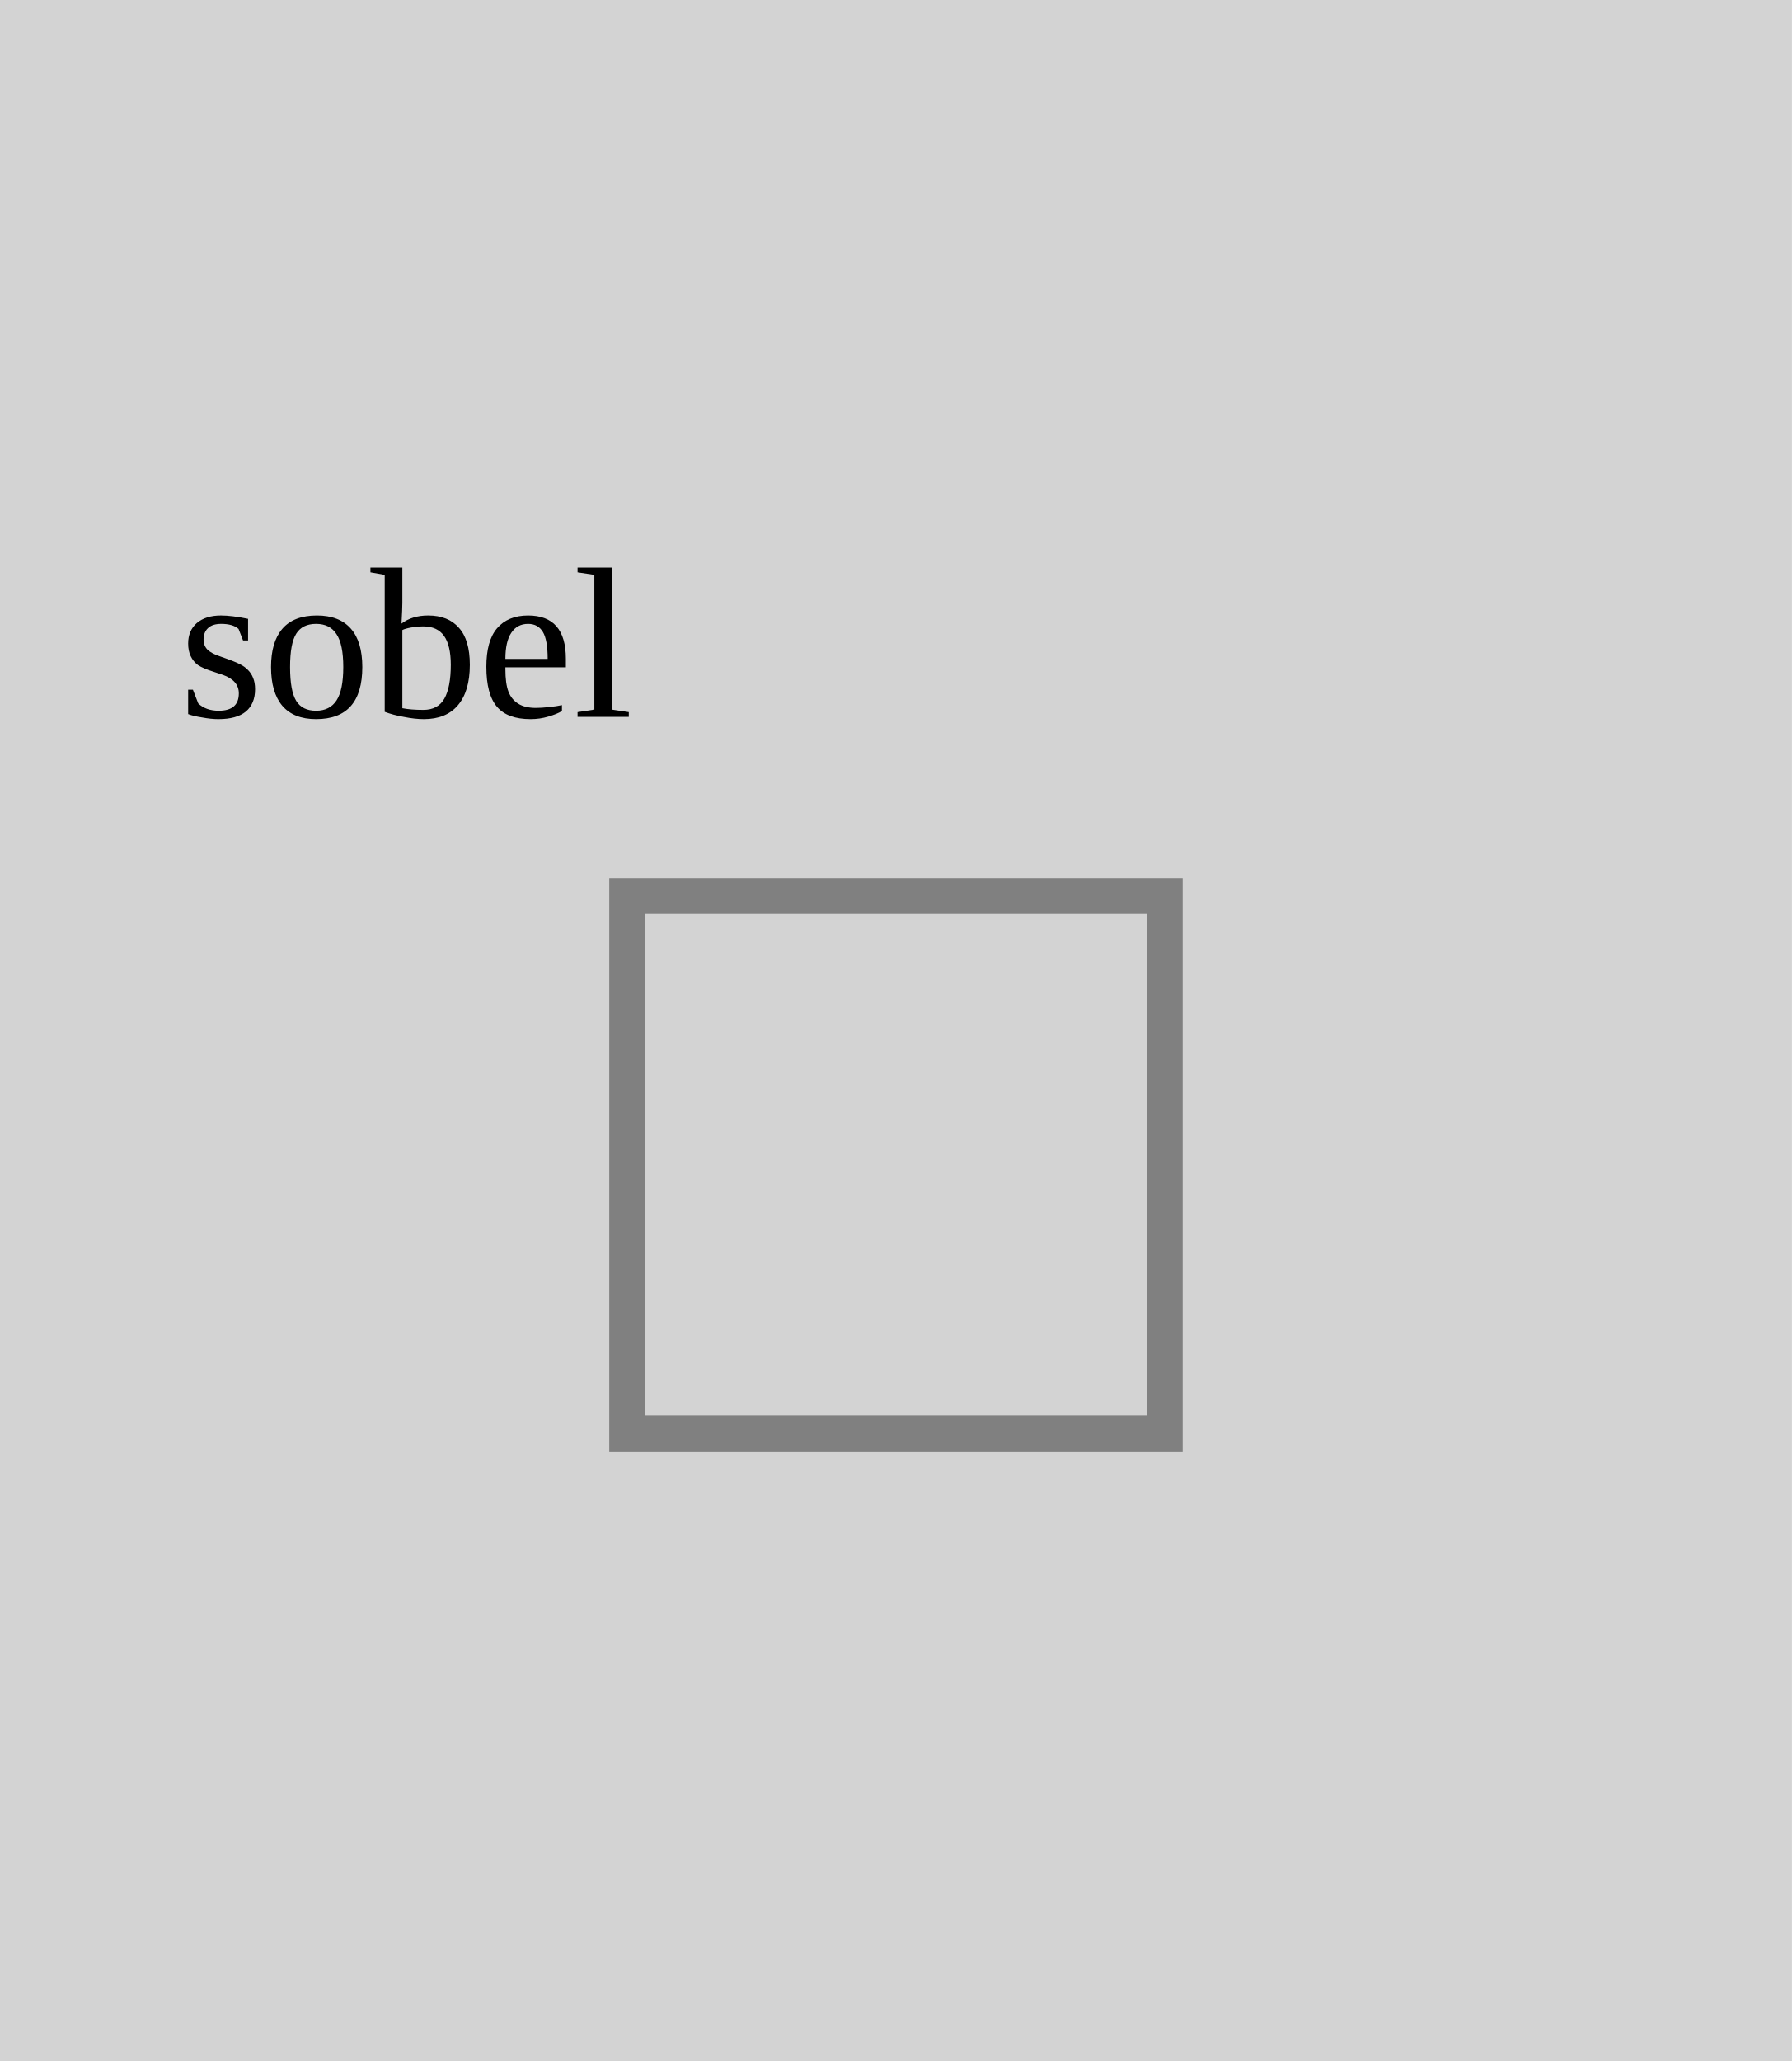
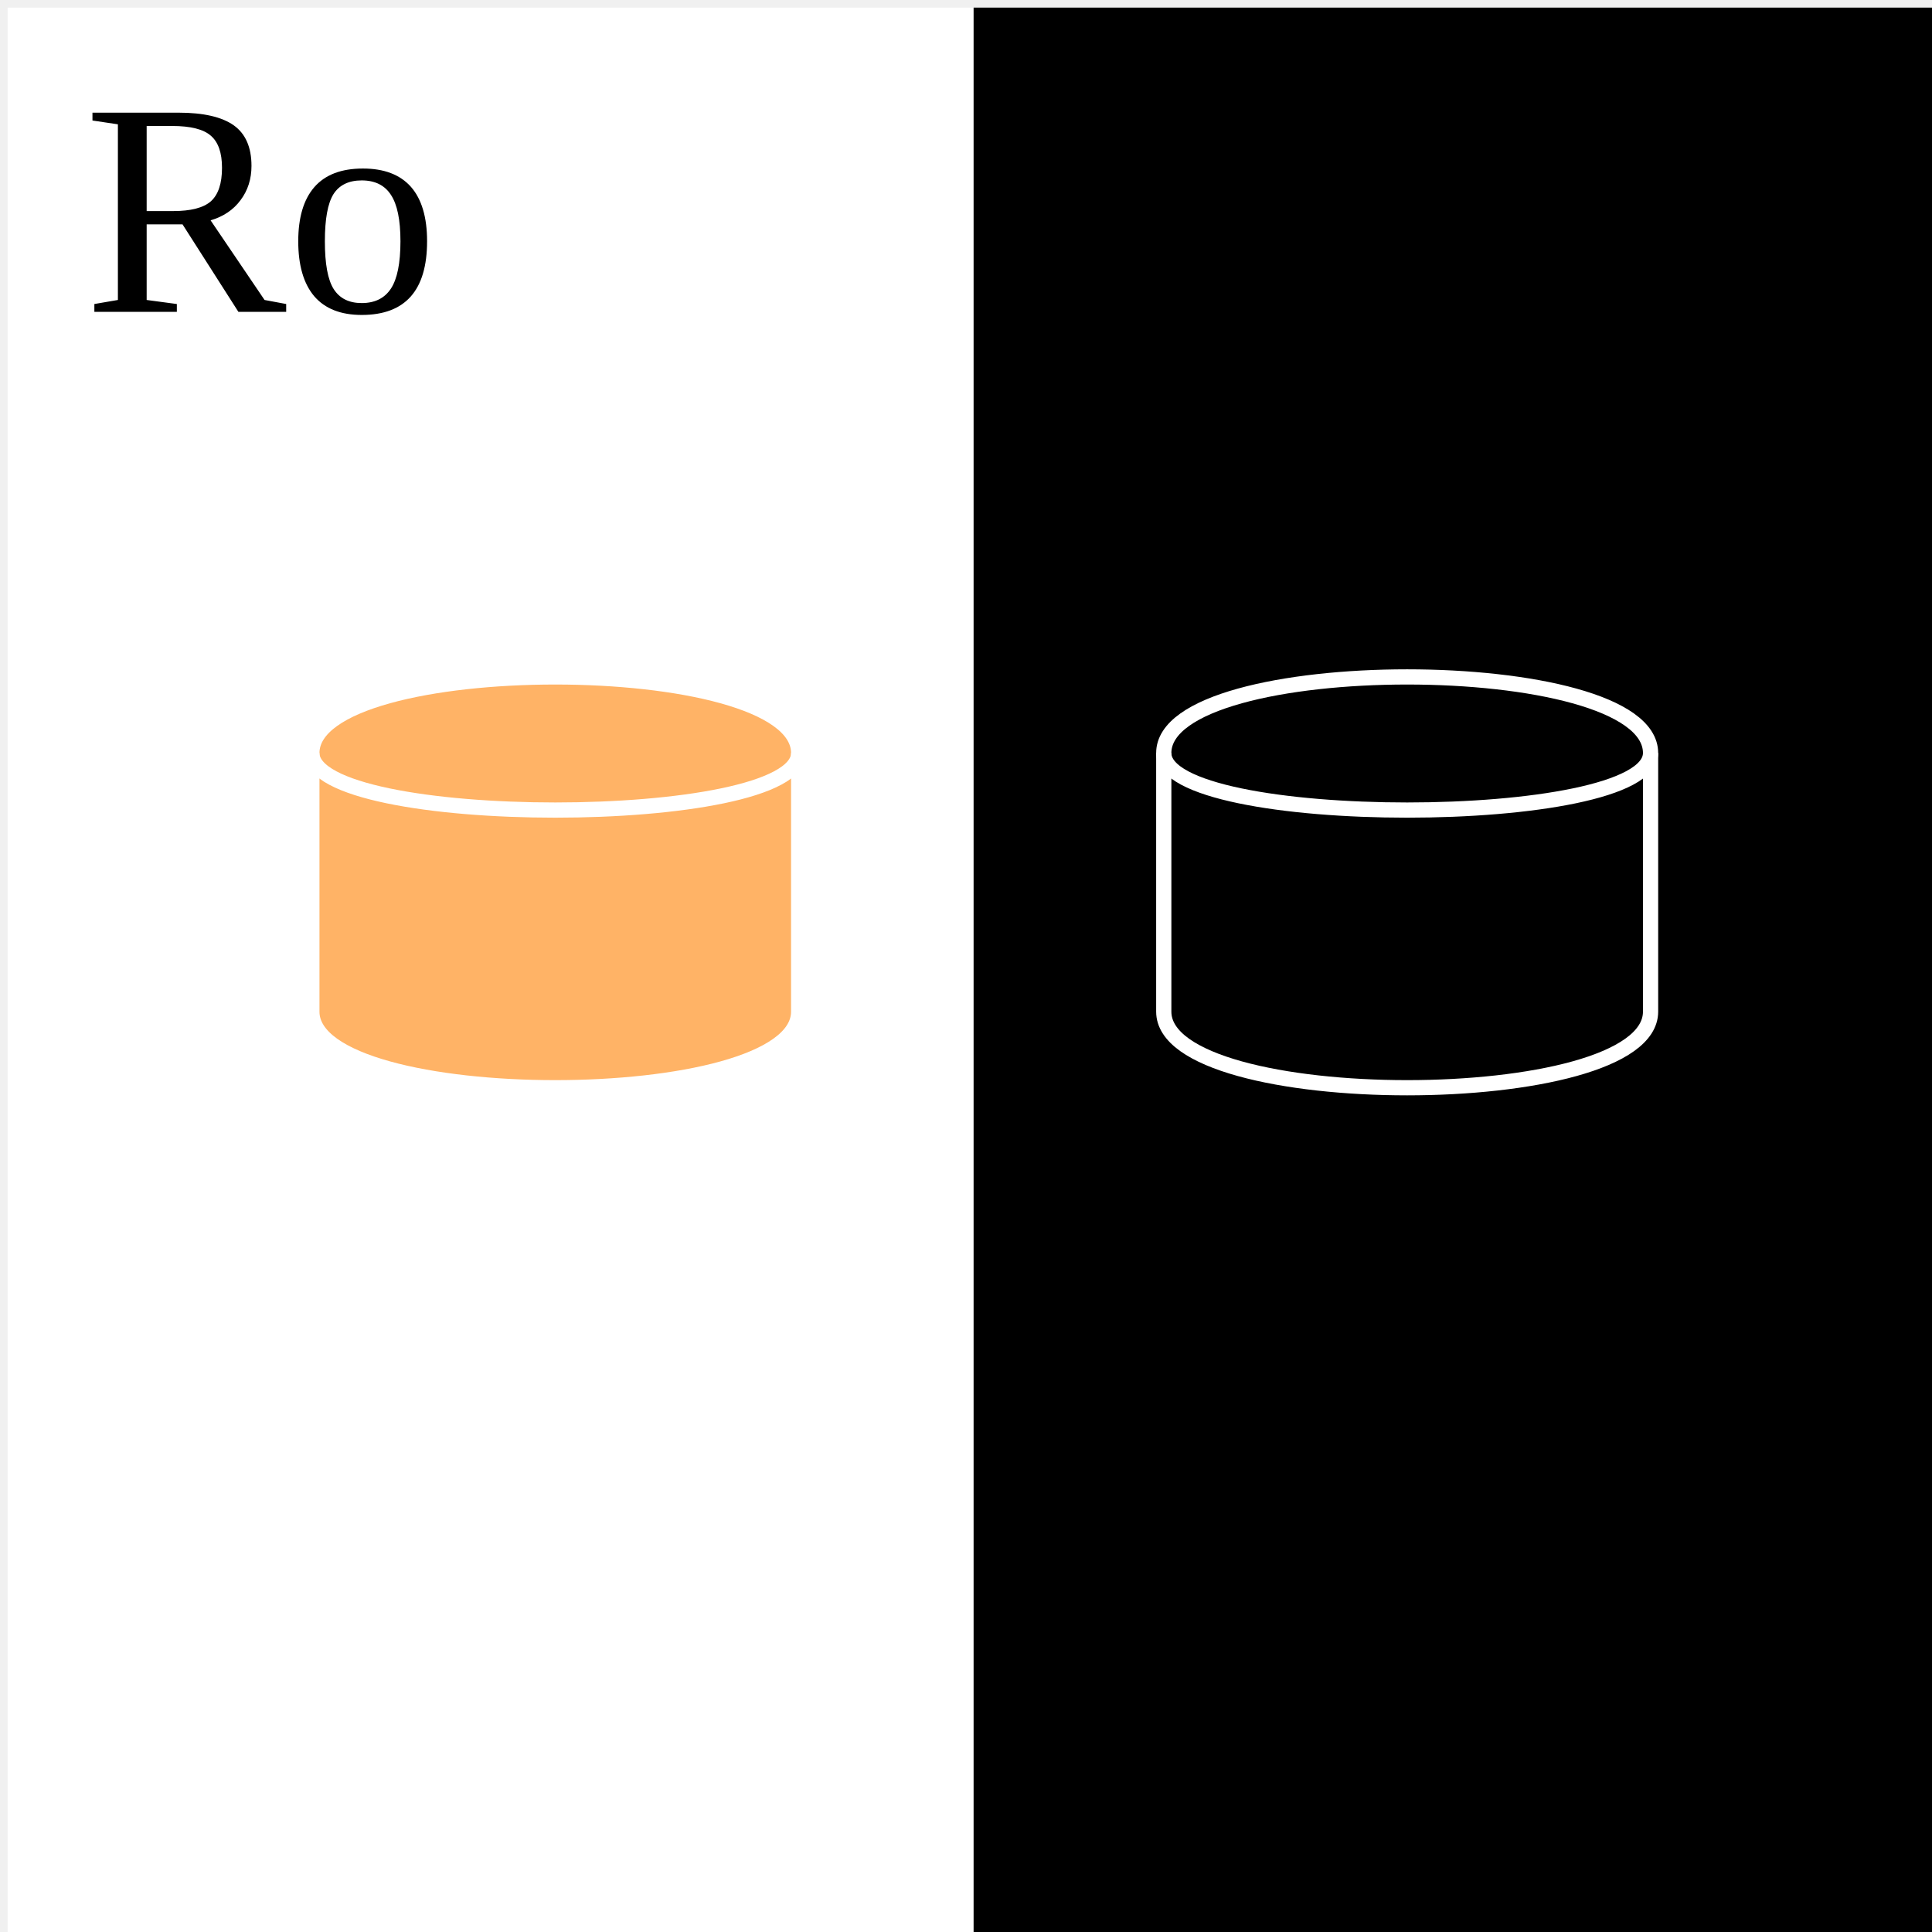
- <svg width="100" height="115">
-   <rect width="100" height="115" x="0" y="0" fill="lightgray" />
-   <rect width="30" height="30" x="35" y="50" fill="transparent" stroke="gray" stroke-width="2" />
-   <text x="10" y="40">sobel</text>
+ <svg width="127px" height="127px" style="background-color: rgb(255, 255, 255);">
+   <g transform="translate(0.5,0.5)">
+     <rect x="0" y="0" width="63.5" height="127" fill="#ffffff" stroke="none" pointer-events="none" />
+     <rect x="63.5" y="0" width="63.5" height="127" fill="#000000" stroke="none" pointer-events="none" />
+     <path d="M 76 49 C 76 54 108 54 108 49" fill="none" stroke="#ffffff" stroke-miterlimit="10" pointer-events="none" />
+     <path d="M 76 49 C 76 42.33 108 42.33 108 49 L 108 66 C 108 72.67 76 72.67 76 66 Z" fill="none" stroke="#ffffff" stroke-miterlimit="10" pointer-events="none" />
+     <path d="M 20 49 C 20 42.33 52 42.33 52 49 L 52 66 C 52 72.67 20 72.67 20 66 Z" fill="#ffb366" stroke="#ffffff" stroke-miterlimit="10" pointer-events="none" />
+     <path d="M 20 49 C 20 54 52 54 52 49" fill="none" stroke="#ffffff" stroke-miterlimit="10" pointer-events="none" />
+     <text x="5" y="20" font-size="20">Ro</text>
+   </g>
</svg>
